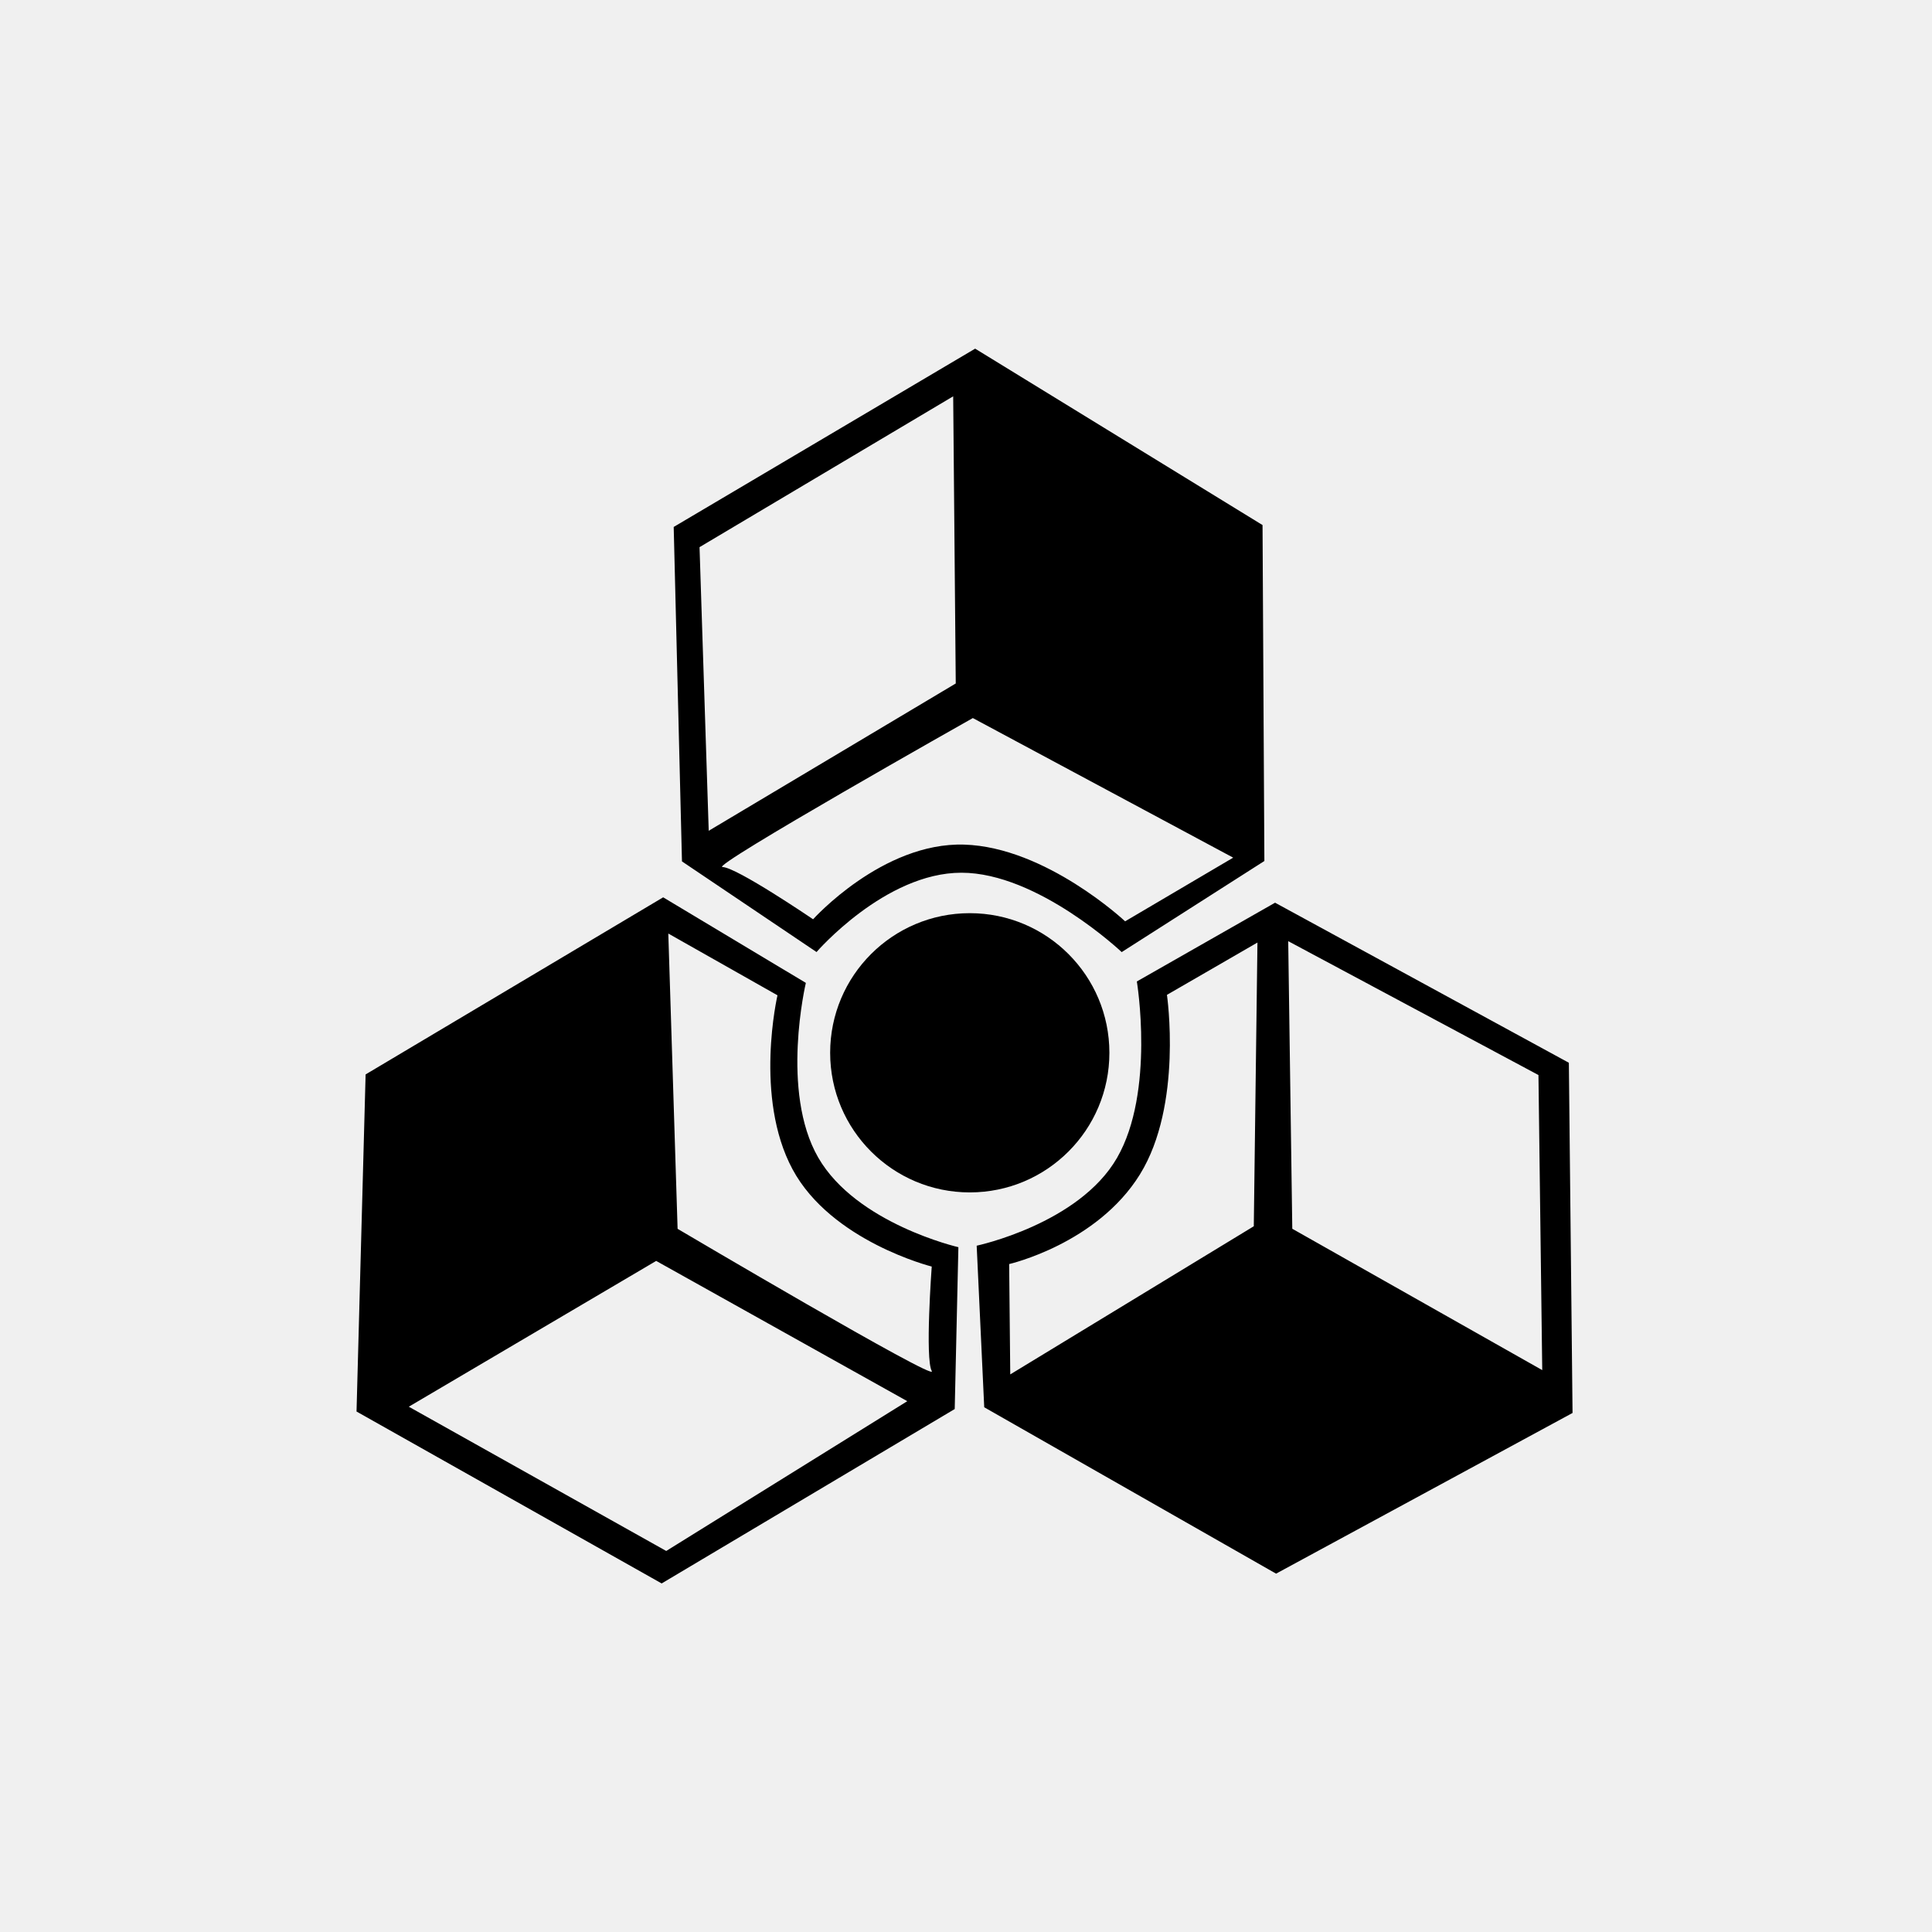
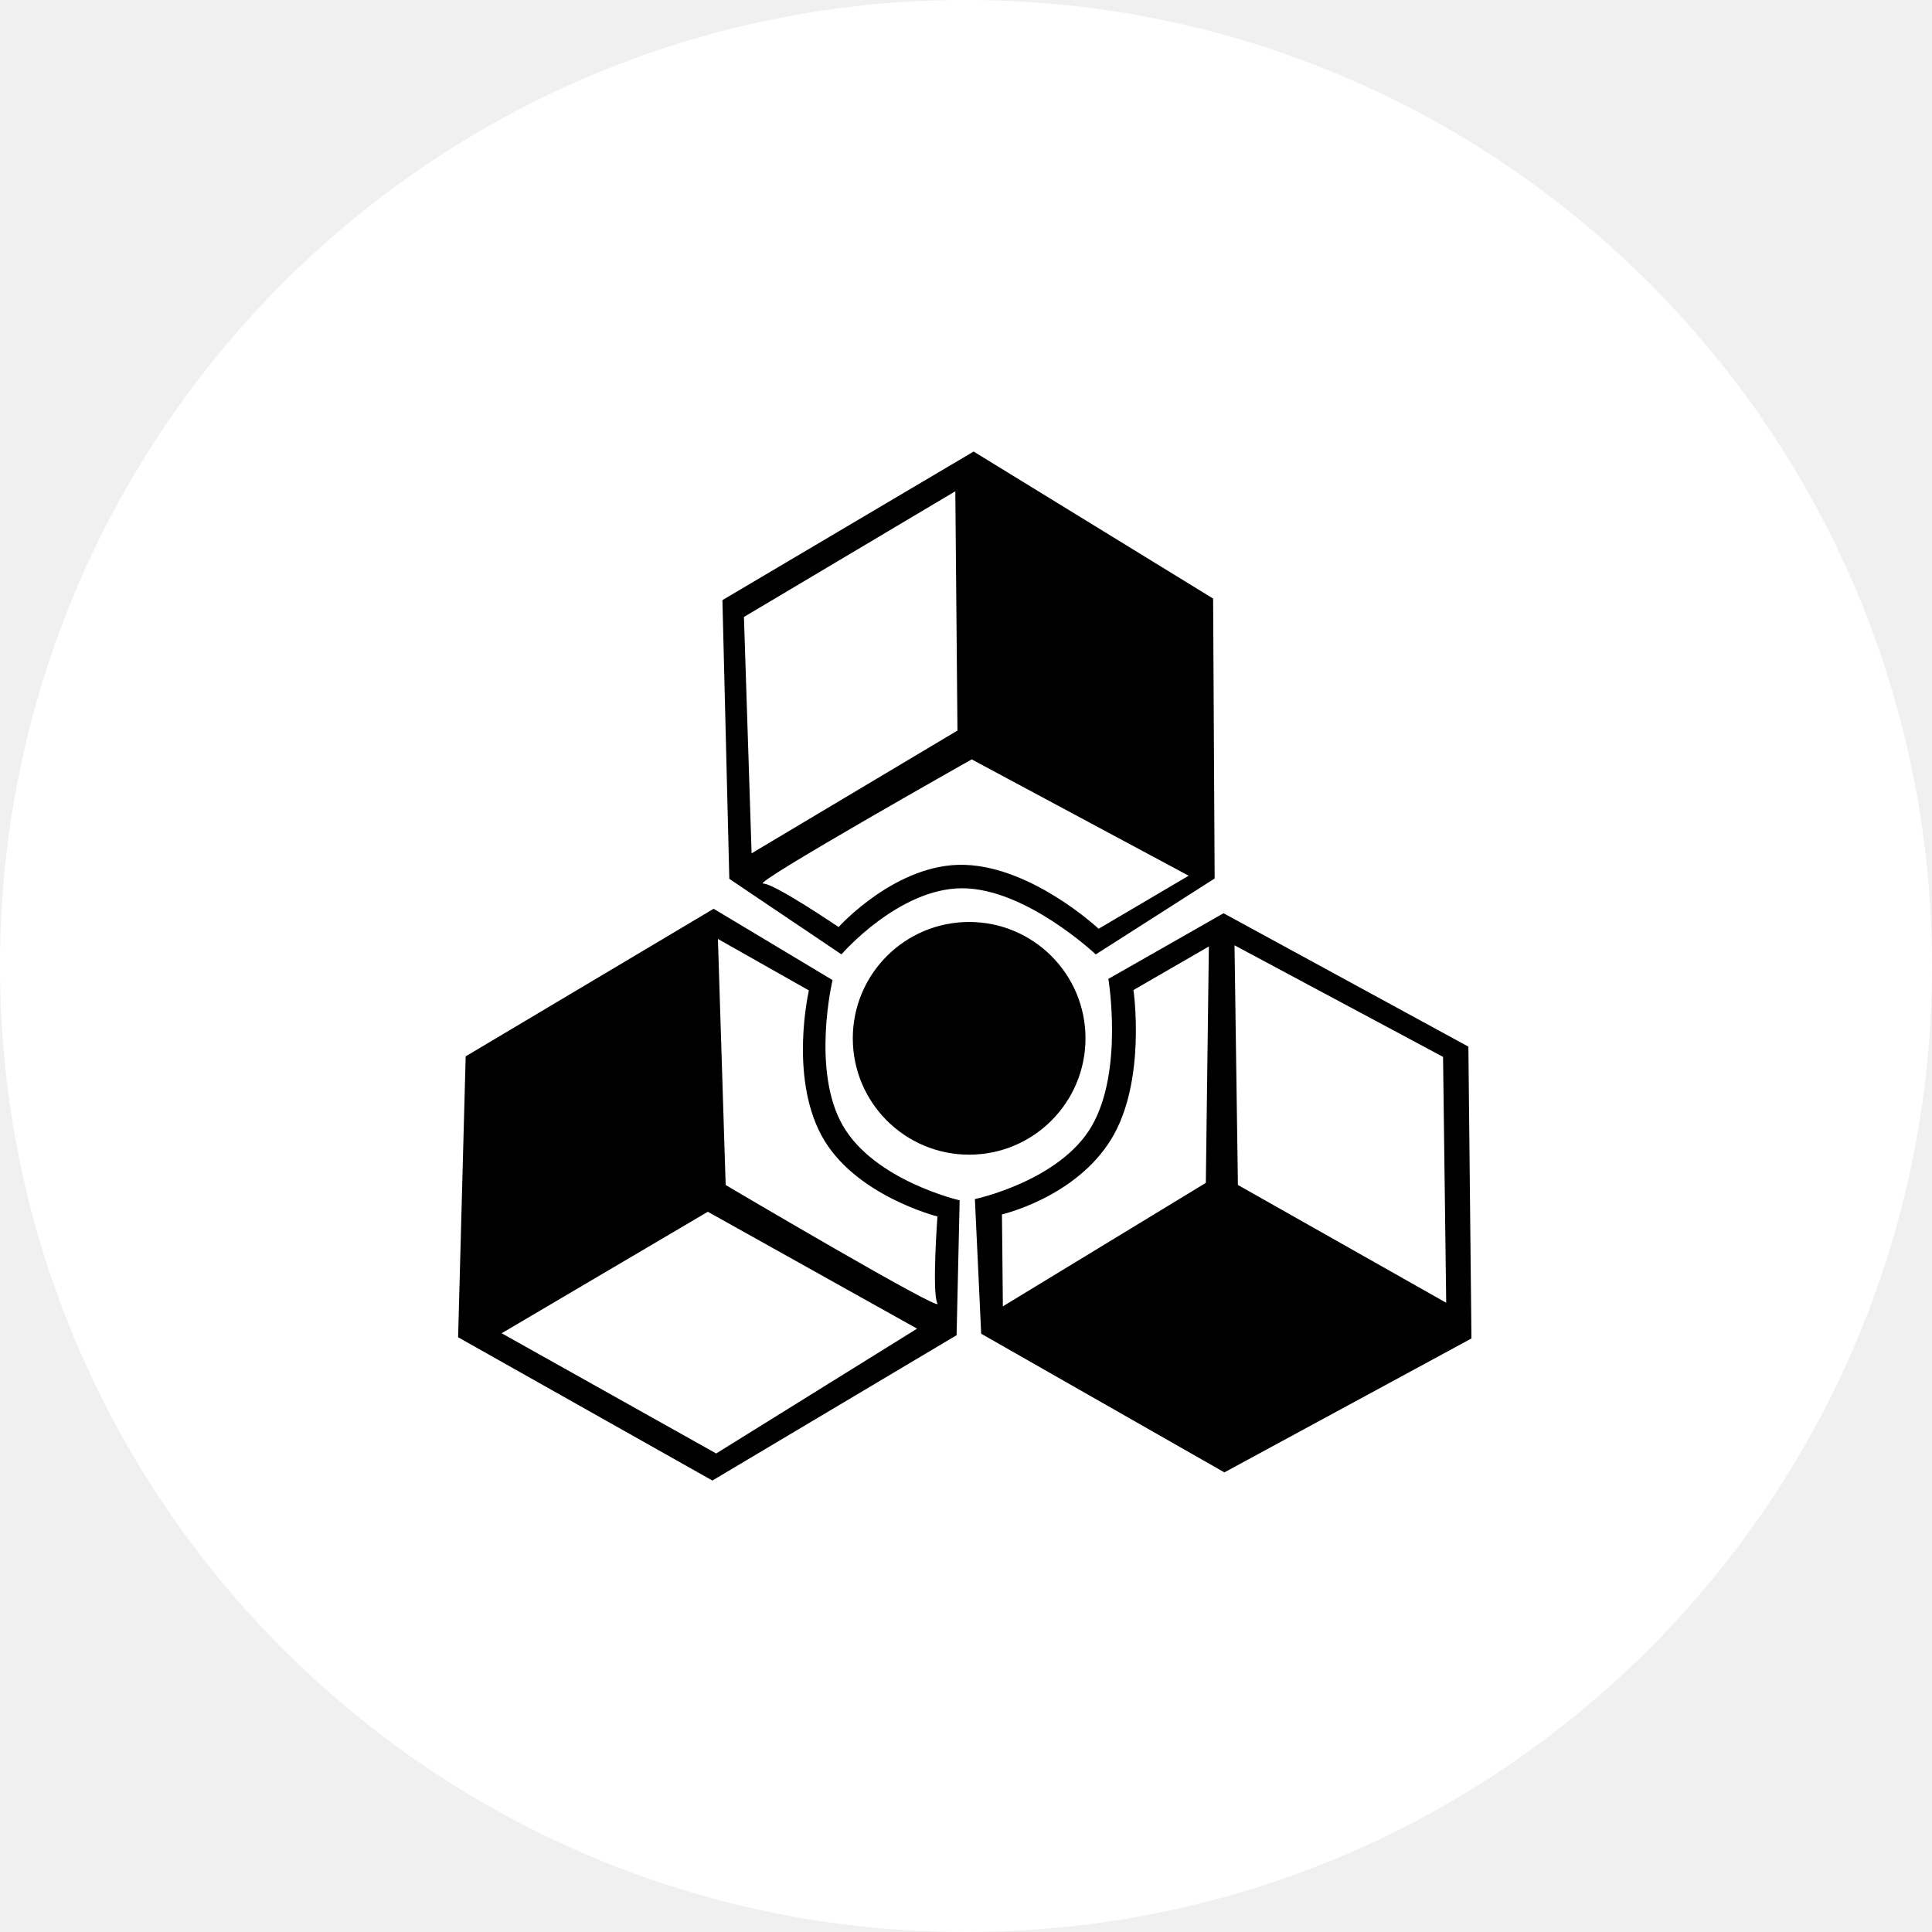
- <svg xmlns="http://www.w3.org/2000/svg" fill="#000000" width="800px" height="800px" viewBox="0 0 256 256">
-   <g fill-rule="evenodd">
-     <circle cx="128.5" cy="139.5" r="18.5" />
-     <path d="M89.269 69.823l39.943-23.625 38.081 23.376.243 44.513-18.906 12.071s-11.12-10.516-21.235-10.518c-10.117-.002-19.2 10.51-19.2 10.51l-17.83-12.01-1.096-44.317zm4.64 40.261l32.733-19.52-.34-38.05L92.692 72.5l1.217 37.585zm1.83 4.806c1.828 0 12 6.919 12 6.919s9.188-10.227 20.027-9.894c10.838.333 21.319 10.165 21.319 10.165l14.32-8.436-34.5-18.498S93.911 114.89 95.74 114.89zm-8.066 94.924l-40.431-22.78 1.203-44.667L87.873 118.9l18.907 11.338s-3.414 14.388 1.642 23.15c5.057 8.762 18.569 11.871 18.569 11.871l-.486 21.446-38.832 23.109zm32.547-24.15l-33.272-18.586-32.781 19.318 34.112 19.115 31.94-19.846zm3.247-3.987c-.915-1.583-.008-13.852-.008-13.852s-13.317-3.344-18.448-12.897c-5.13-9.552-1.99-23.045-1.99-23.045l-14.467-8.184 1.231 39.127s34.596 20.434 33.682 18.85zm84.415-40.856l.488 46.404-39.284 21.292-38.671-22.046-1-21.41s13.532-2.87 18.592-11.63c5.06-8.76 2.631-23.383 2.631-23.383l18.316-10.436 38.928 21.209zm-37.187-16.112l.54 38.108 33.12 18.73-.502-39.099-33.158-17.739zm-4.077.183l-11.992 6.932s2.129 14.571-3.579 23.79c-5.708 9.22-17.329 11.881-17.329 11.881l.146 14.62 32.27-19.63.484-37.593z" />
+ <svg xmlns="http://www.w3.org/2000/svg" fill="#000000" width="800px" height="800px" viewBox="-25.6 -25.6 307.20 307.20">
+   <g id="SVGRepo_bgCarrier" stroke-width="0">
+     <rect x="-25.6" y="-25.6" width="307.20" height="307.20" rx="153.6" fill="#ffffff" strokewidth="0" />
+   </g>
+   <g id="SVGRepo_tracerCarrier" stroke-linecap="round" stroke-linejoin="round" />
+   <g id="SVGRepo_iconCarrier">
+     <g fill-rule="evenodd">
+       <circle cx="128.5" cy="139.5" r="18.5" />
+       <path d="M89.269 69.823l39.943-23.625 38.081 23.376.243 44.513-18.906 12.071s-11.12-10.516-21.235-10.518c-10.117-.002-19.2 10.51-19.2 10.51l-17.83-12.01-1.096-44.317zm4.64 40.261l32.733-19.52-.34-38.05L92.692 72.5l1.217 37.585zm1.83 4.806c1.828 0 12 6.919 12 6.919s9.188-10.227 20.027-9.894c10.838.333 21.319 10.165 21.319 10.165l14.32-8.436-34.5-18.498S93.911 114.89 95.74 114.89zm-8.066 94.924l-40.431-22.78 1.203-44.667L87.873 118.9l18.907 11.338s-3.414 14.388 1.642 23.15c5.057 8.762 18.569 11.871 18.569 11.871l-.486 21.446-38.832 23.109zm32.547-24.15l-33.272-18.586-32.781 19.318 34.112 19.115 31.94-19.846zm3.247-3.987c-.915-1.583-.008-13.852-.008-13.852s-13.317-3.344-18.448-12.897c-5.13-9.552-1.99-23.045-1.99-23.045l-14.467-8.184 1.231 39.127s34.596 20.434 33.682 18.85zm84.415-40.856l.488 46.404-39.284 21.292-38.671-22.046-1-21.41s13.532-2.87 18.592-11.63c5.06-8.76 2.631-23.383 2.631-23.383l18.316-10.436 38.928 21.209zm-37.187-16.112l.54 38.108 33.12 18.73-.502-39.099-33.158-17.739zm-4.077.183l-11.992 6.932s2.129 14.571-3.579 23.79c-5.708 9.22-17.329 11.881-17.329 11.881l.146 14.62 32.27-19.63.484-37.593z" />
+     </g>
  </g>
</svg>
